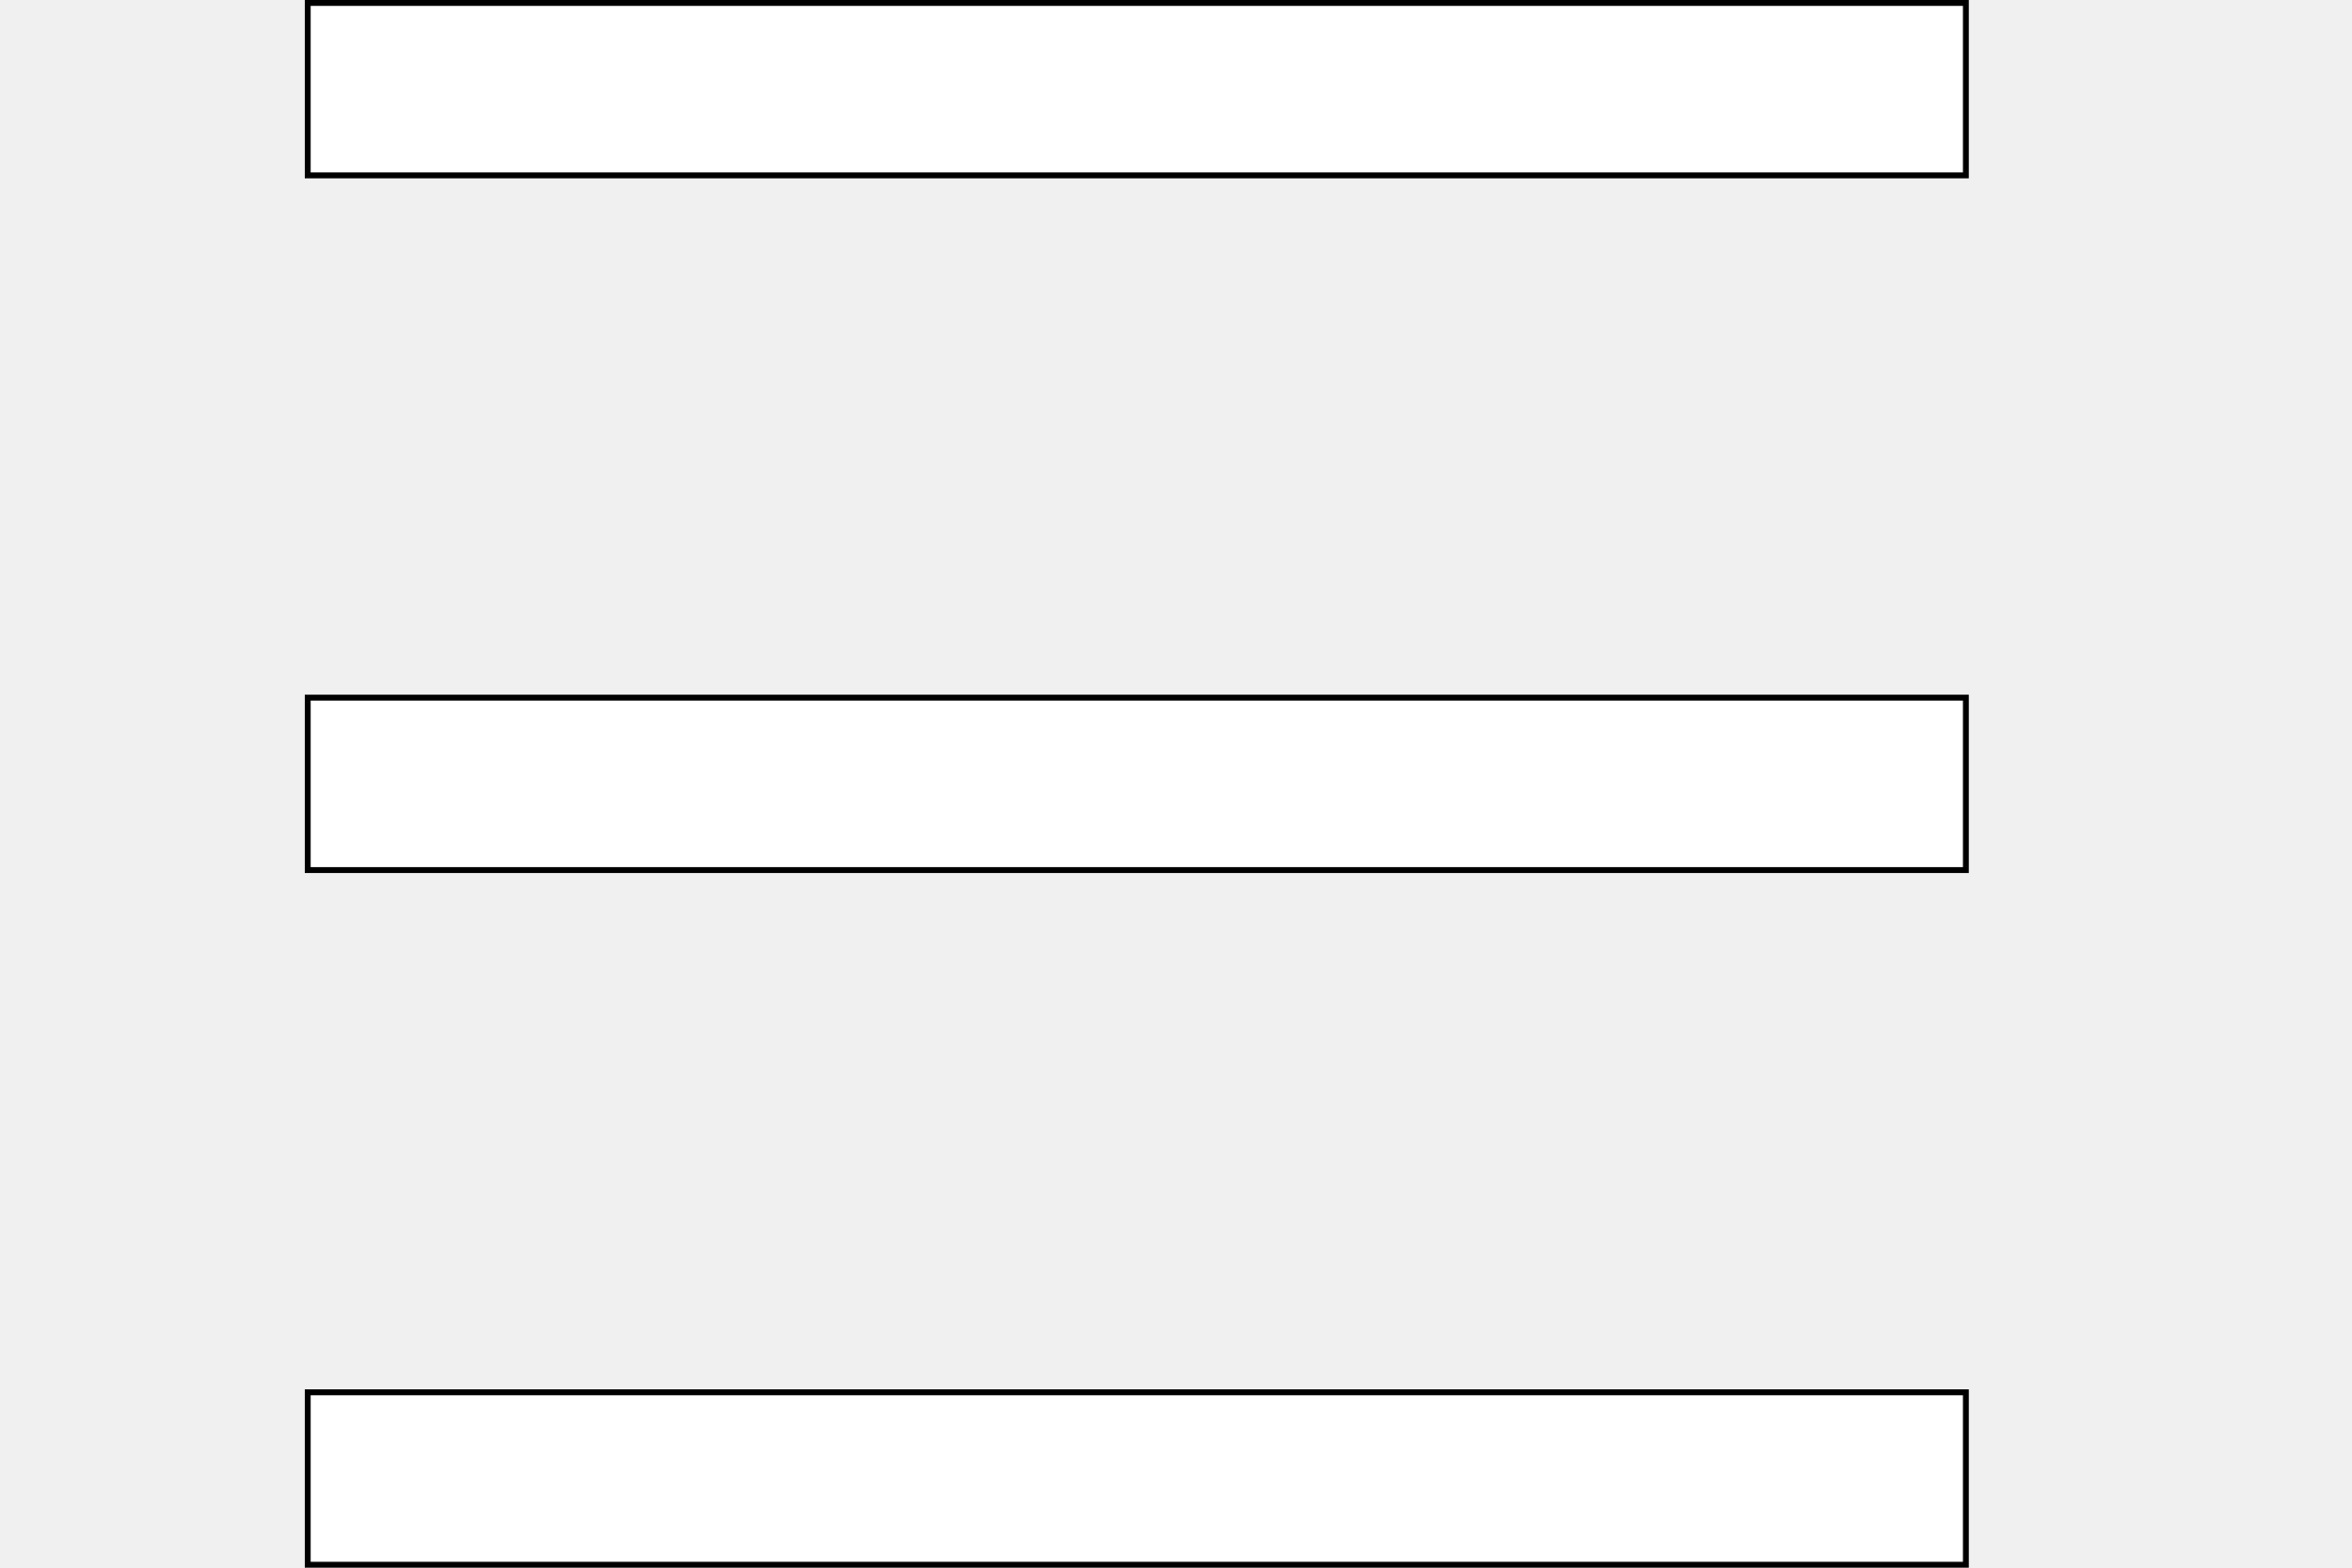
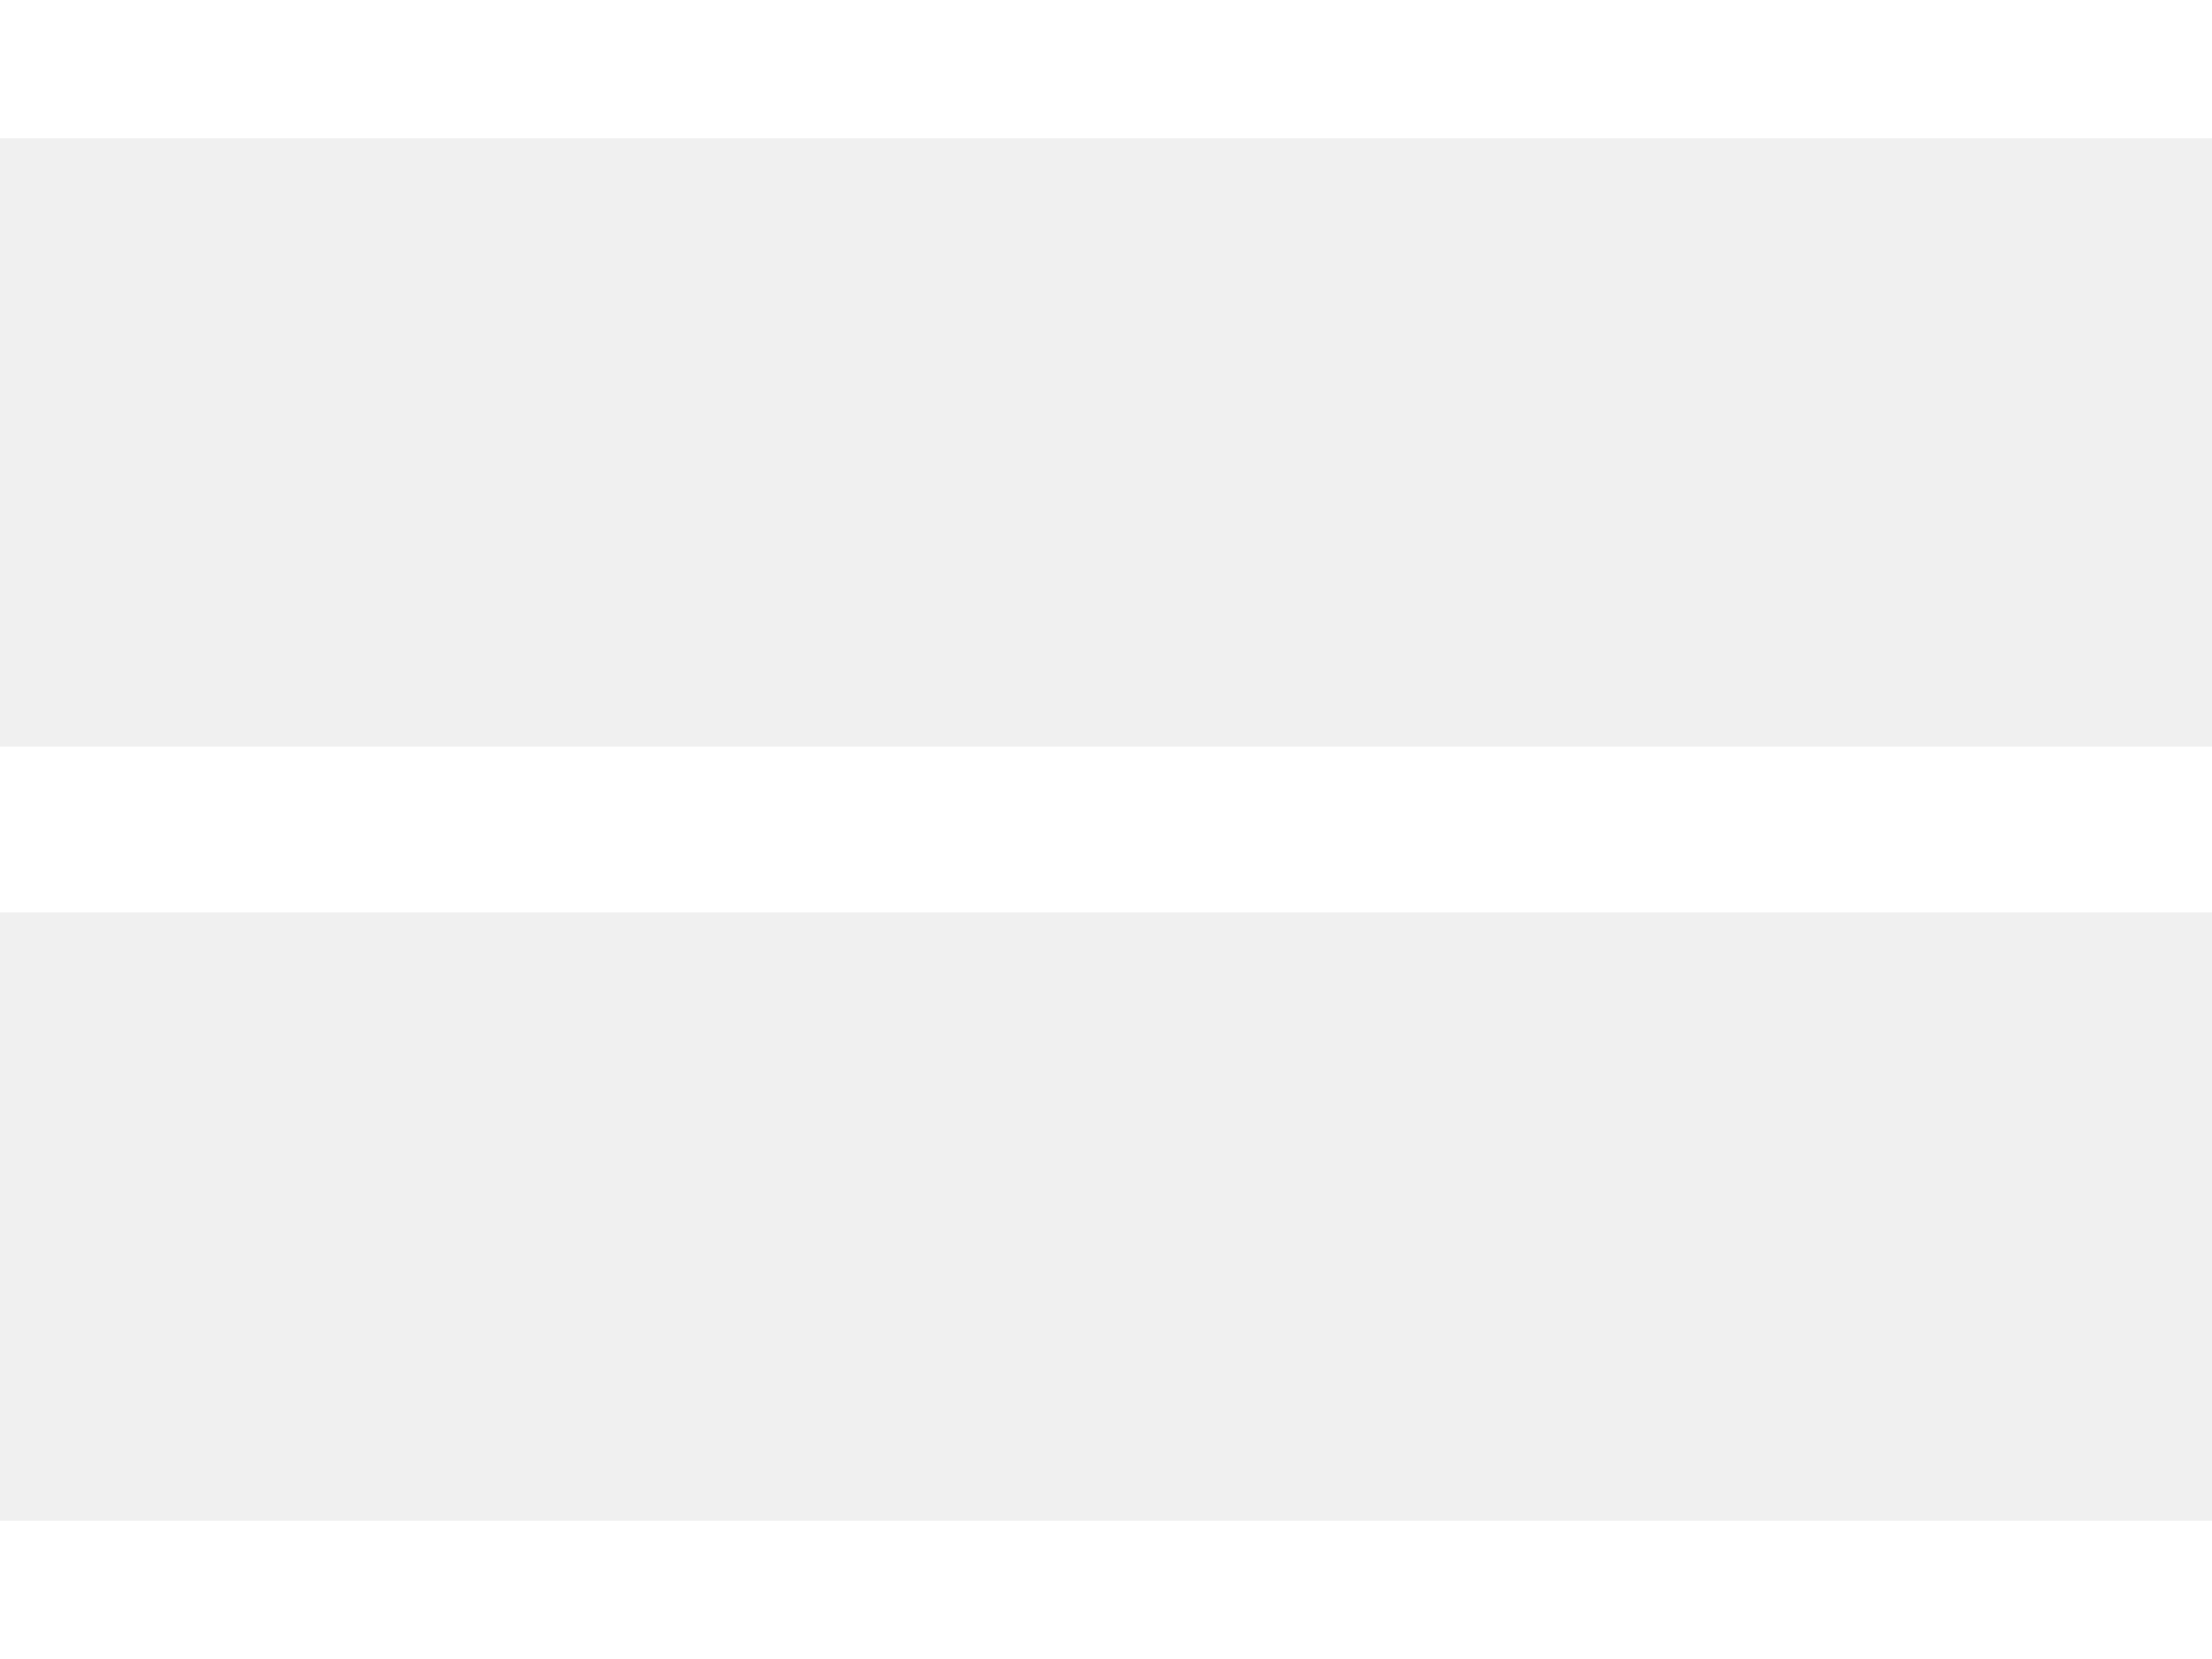
- <svg xmlns="http://www.w3.org/2000/svg" width="600" height="400">
-   <g>
-     <rect id="top_bar" height="44" width="423" y="178" x="78.5" stroke-width="1.5" stroke="#000" fill="#ffffff" />
-     <rect id="mid_bar" height="44" width="423" y="355.25" x="78.5" stroke-width="1.5" stroke="#000" fill="#ffffff" />
-     <rect id="low_bar" height="44" width="423" y="0.75" x="78.5" stroke-width="1.5" stroke="#000" fill="#ffffff" />
-   </g>
+ <svg xmlns="http://www.w3.org/2000/svg" width="40" height="30" viewBox="0 0 40 30">
+   <rect stroke="#fff" fill="#ffffff" x="0" y="0" width="40" height="2" />
+   <rect stroke="#fff" fill="#ffffff" x="0" y="14" width="40" height="2" />
+   <rect stroke="#fff" fill="#ffffff" x="0" y="28" width="40" height="2" />
</svg>
